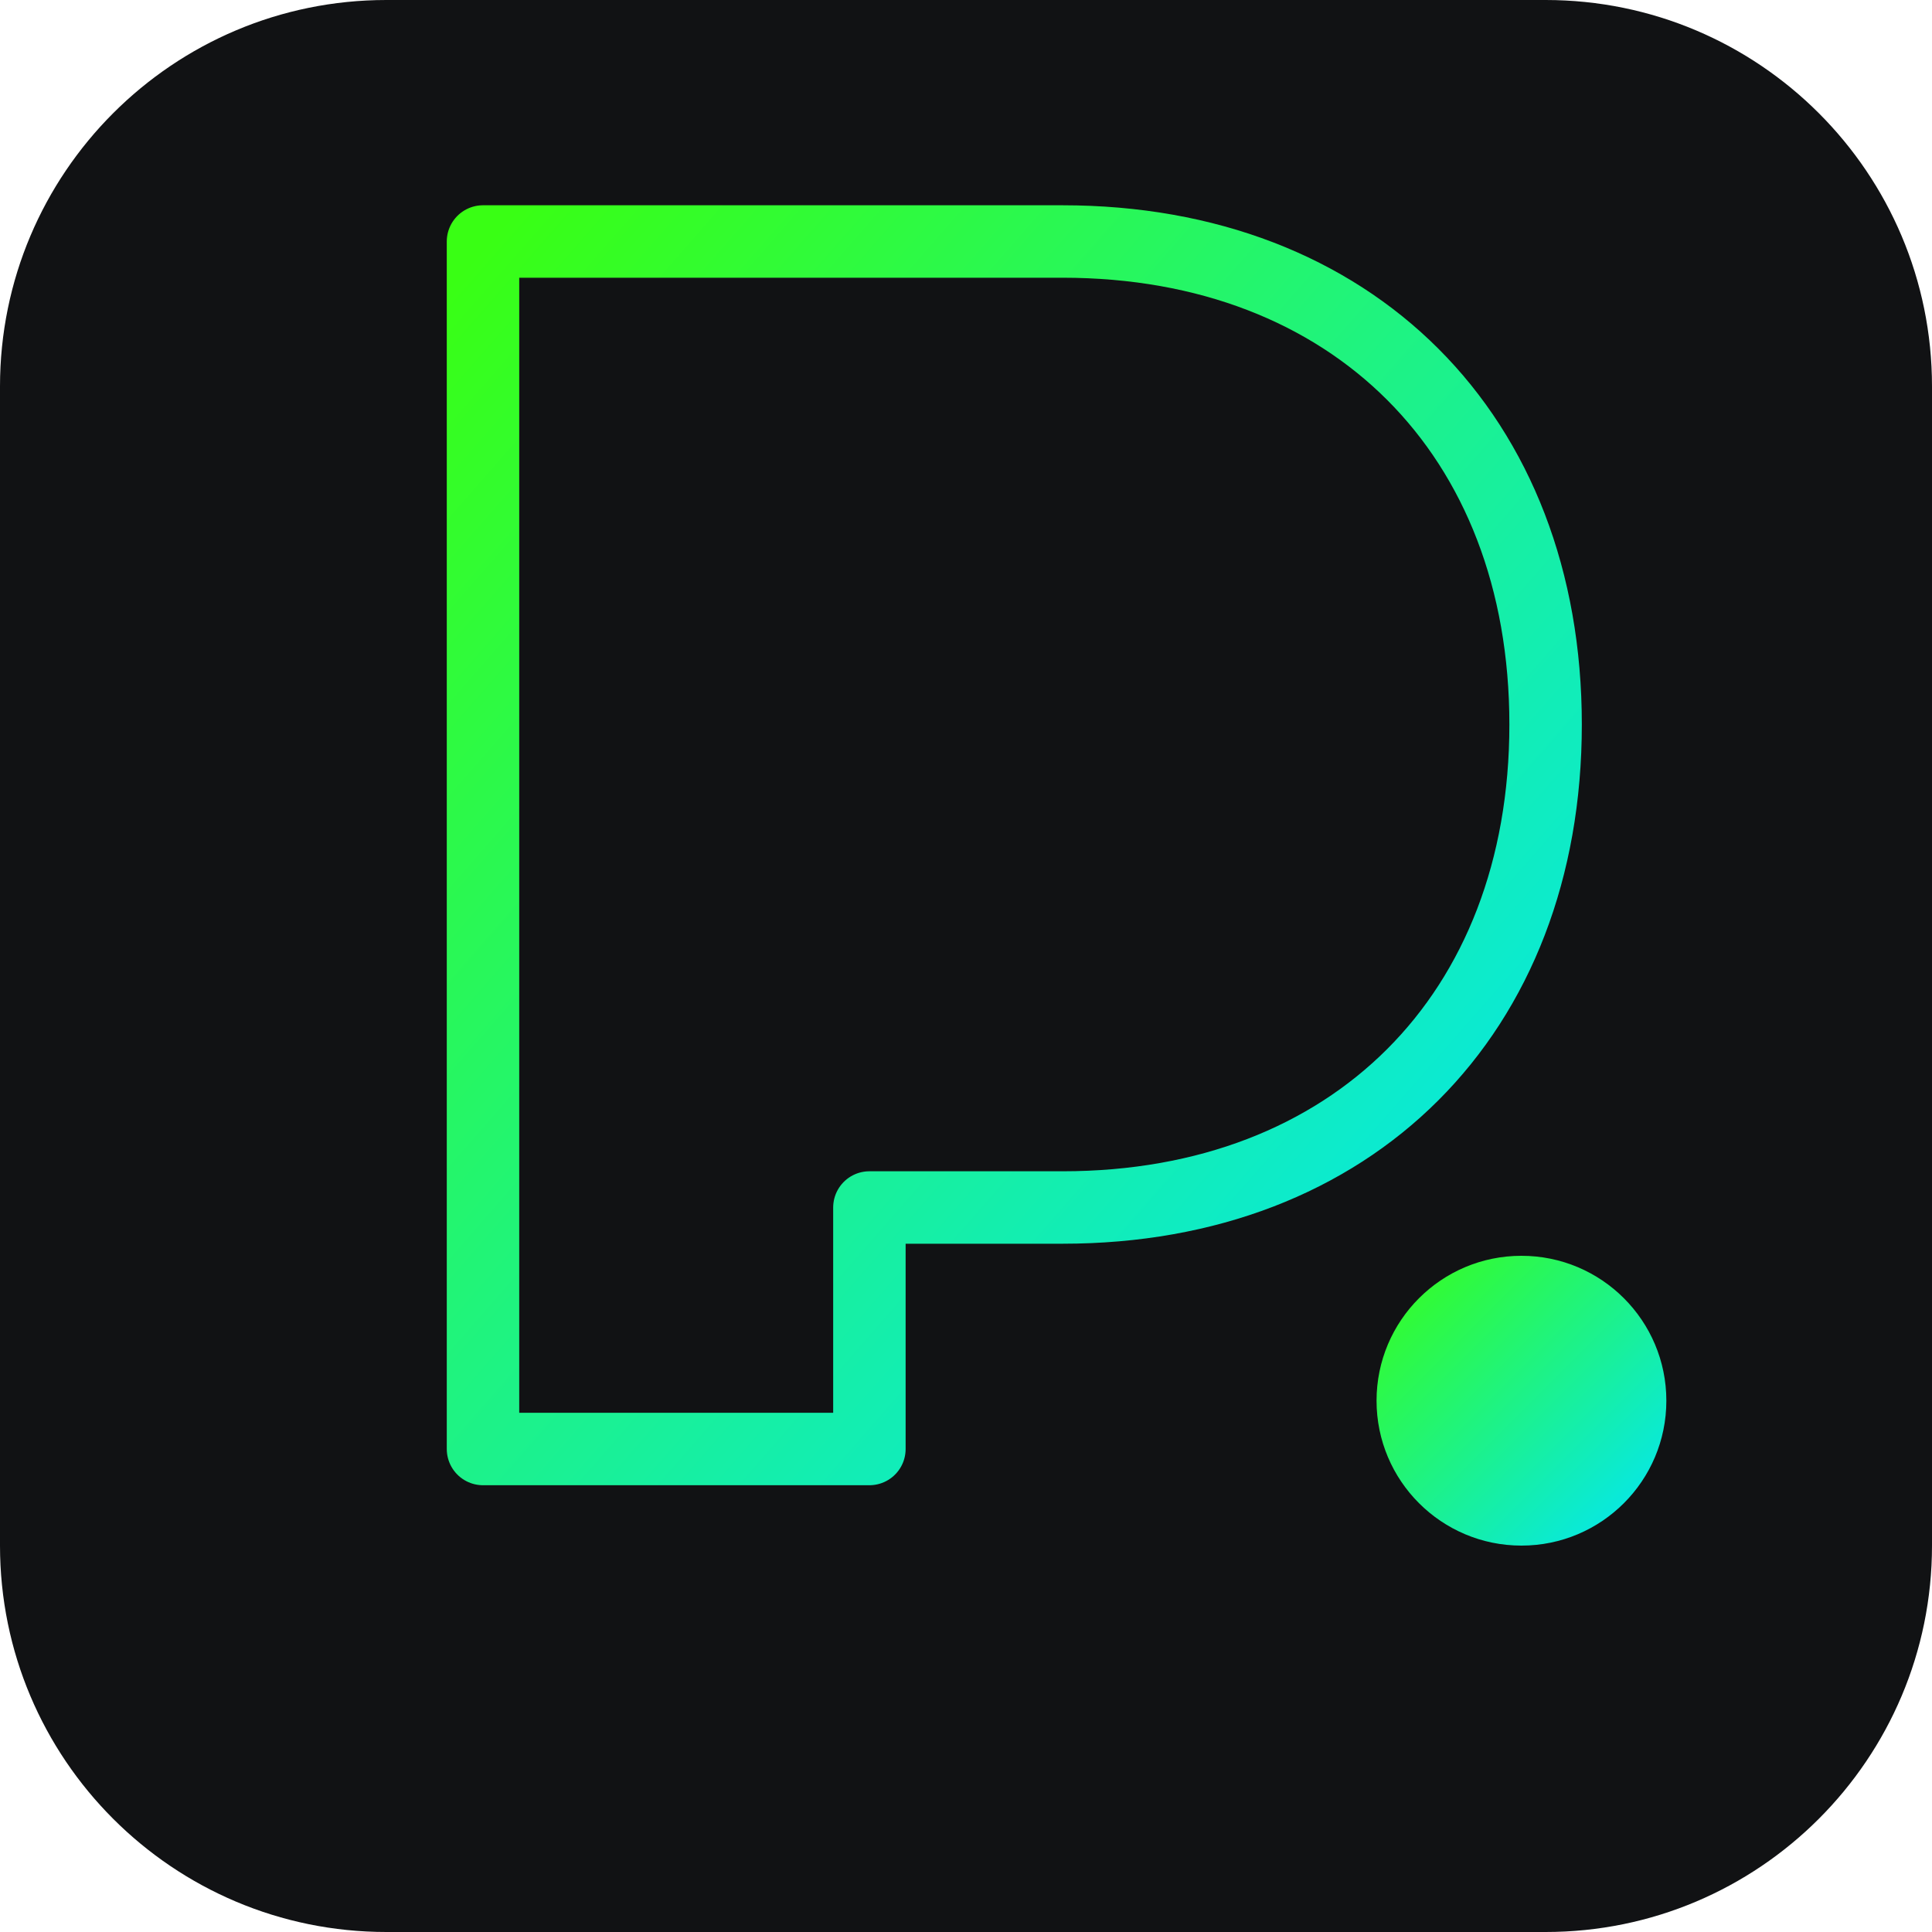
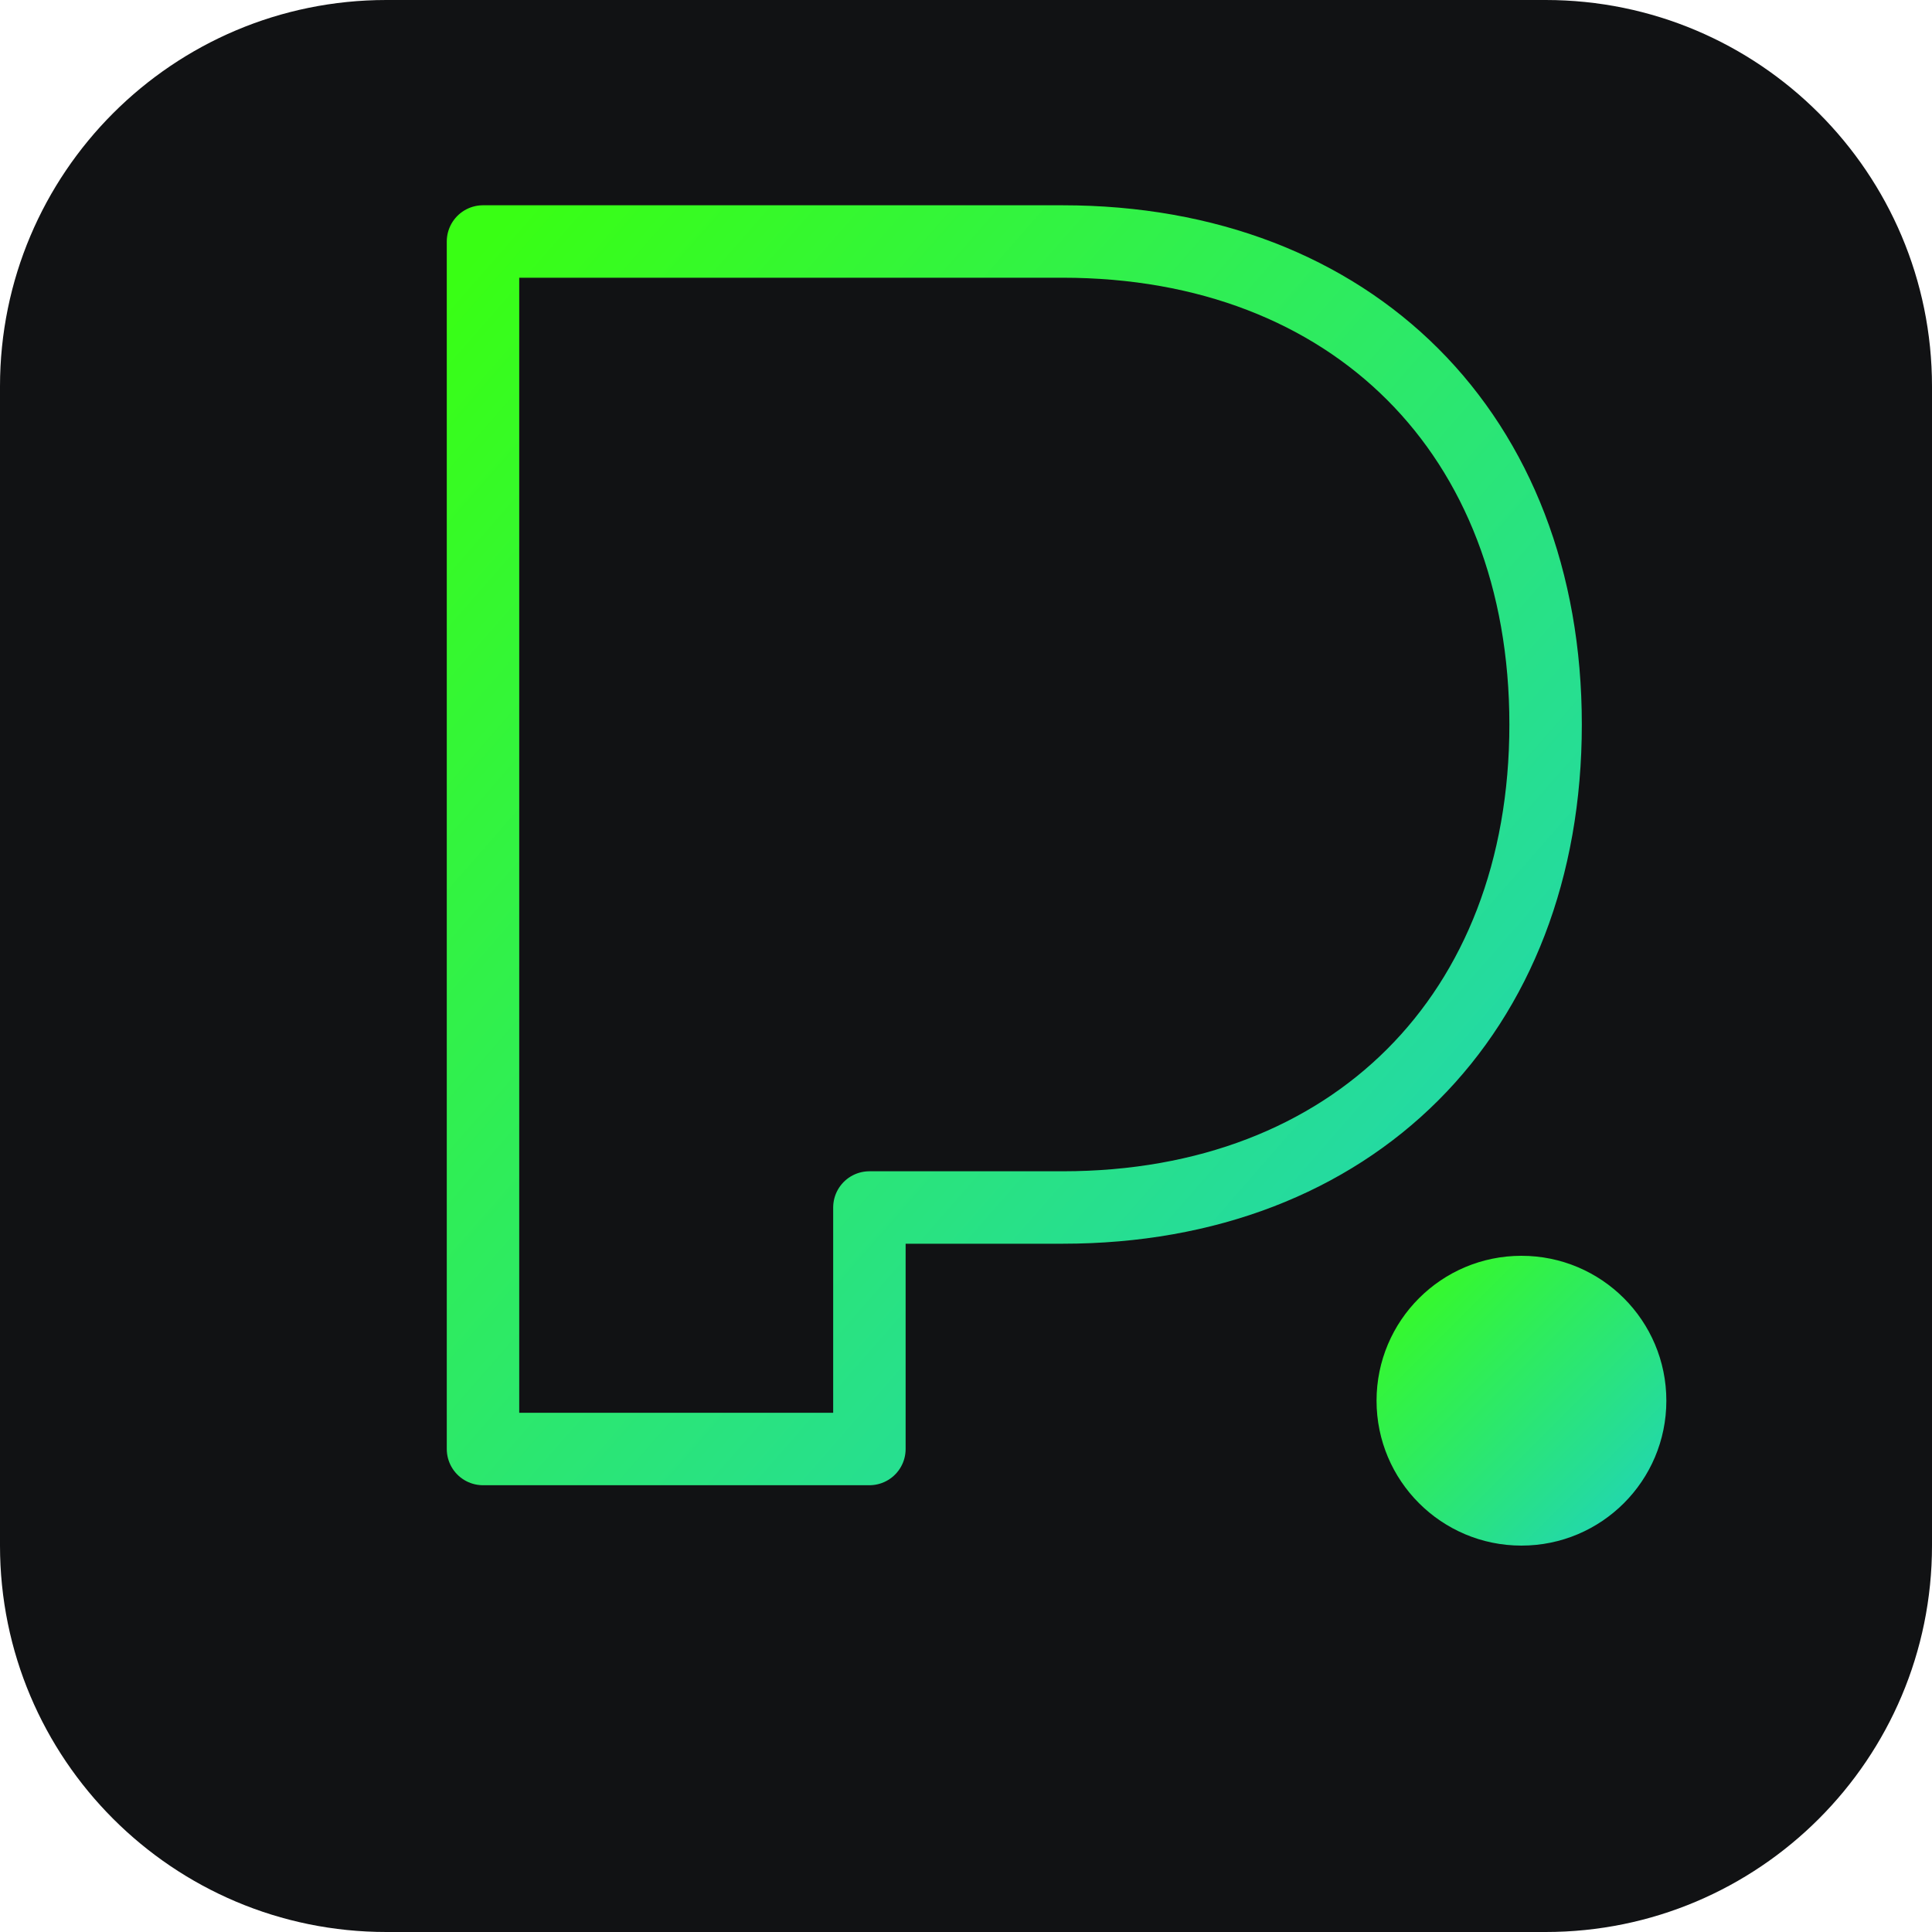
<svg xmlns="http://www.w3.org/2000/svg" viewBox="0 0 80 80" fill="none">
  <defs>
    <linearGradient id="g" x1="0%" y1="0%" x2="100%" y2="100%">
      <stop offset="0%" stop-color="#39FF14" />
-       <stop offset="100%" stop-color="#00E5FF" />
+       <stop offset="100%" stop-color="#1FD1C4" />
    </linearGradient>
  </defs>
  <rect width="80" height="80" rx="16" fill="#111214" />
  <path d="M 20 60 L 20 10 L 44 10 C 56 10 64 18 64 30 C 64 42 56 50 44 50 L 36 50 L 36 60 Z" fill="none" stroke="url(#g)" stroke-width="3" stroke-linejoin="round" />
  <circle cx="63" cy="58" r="6" fill="url(#g)" />
</svg>
